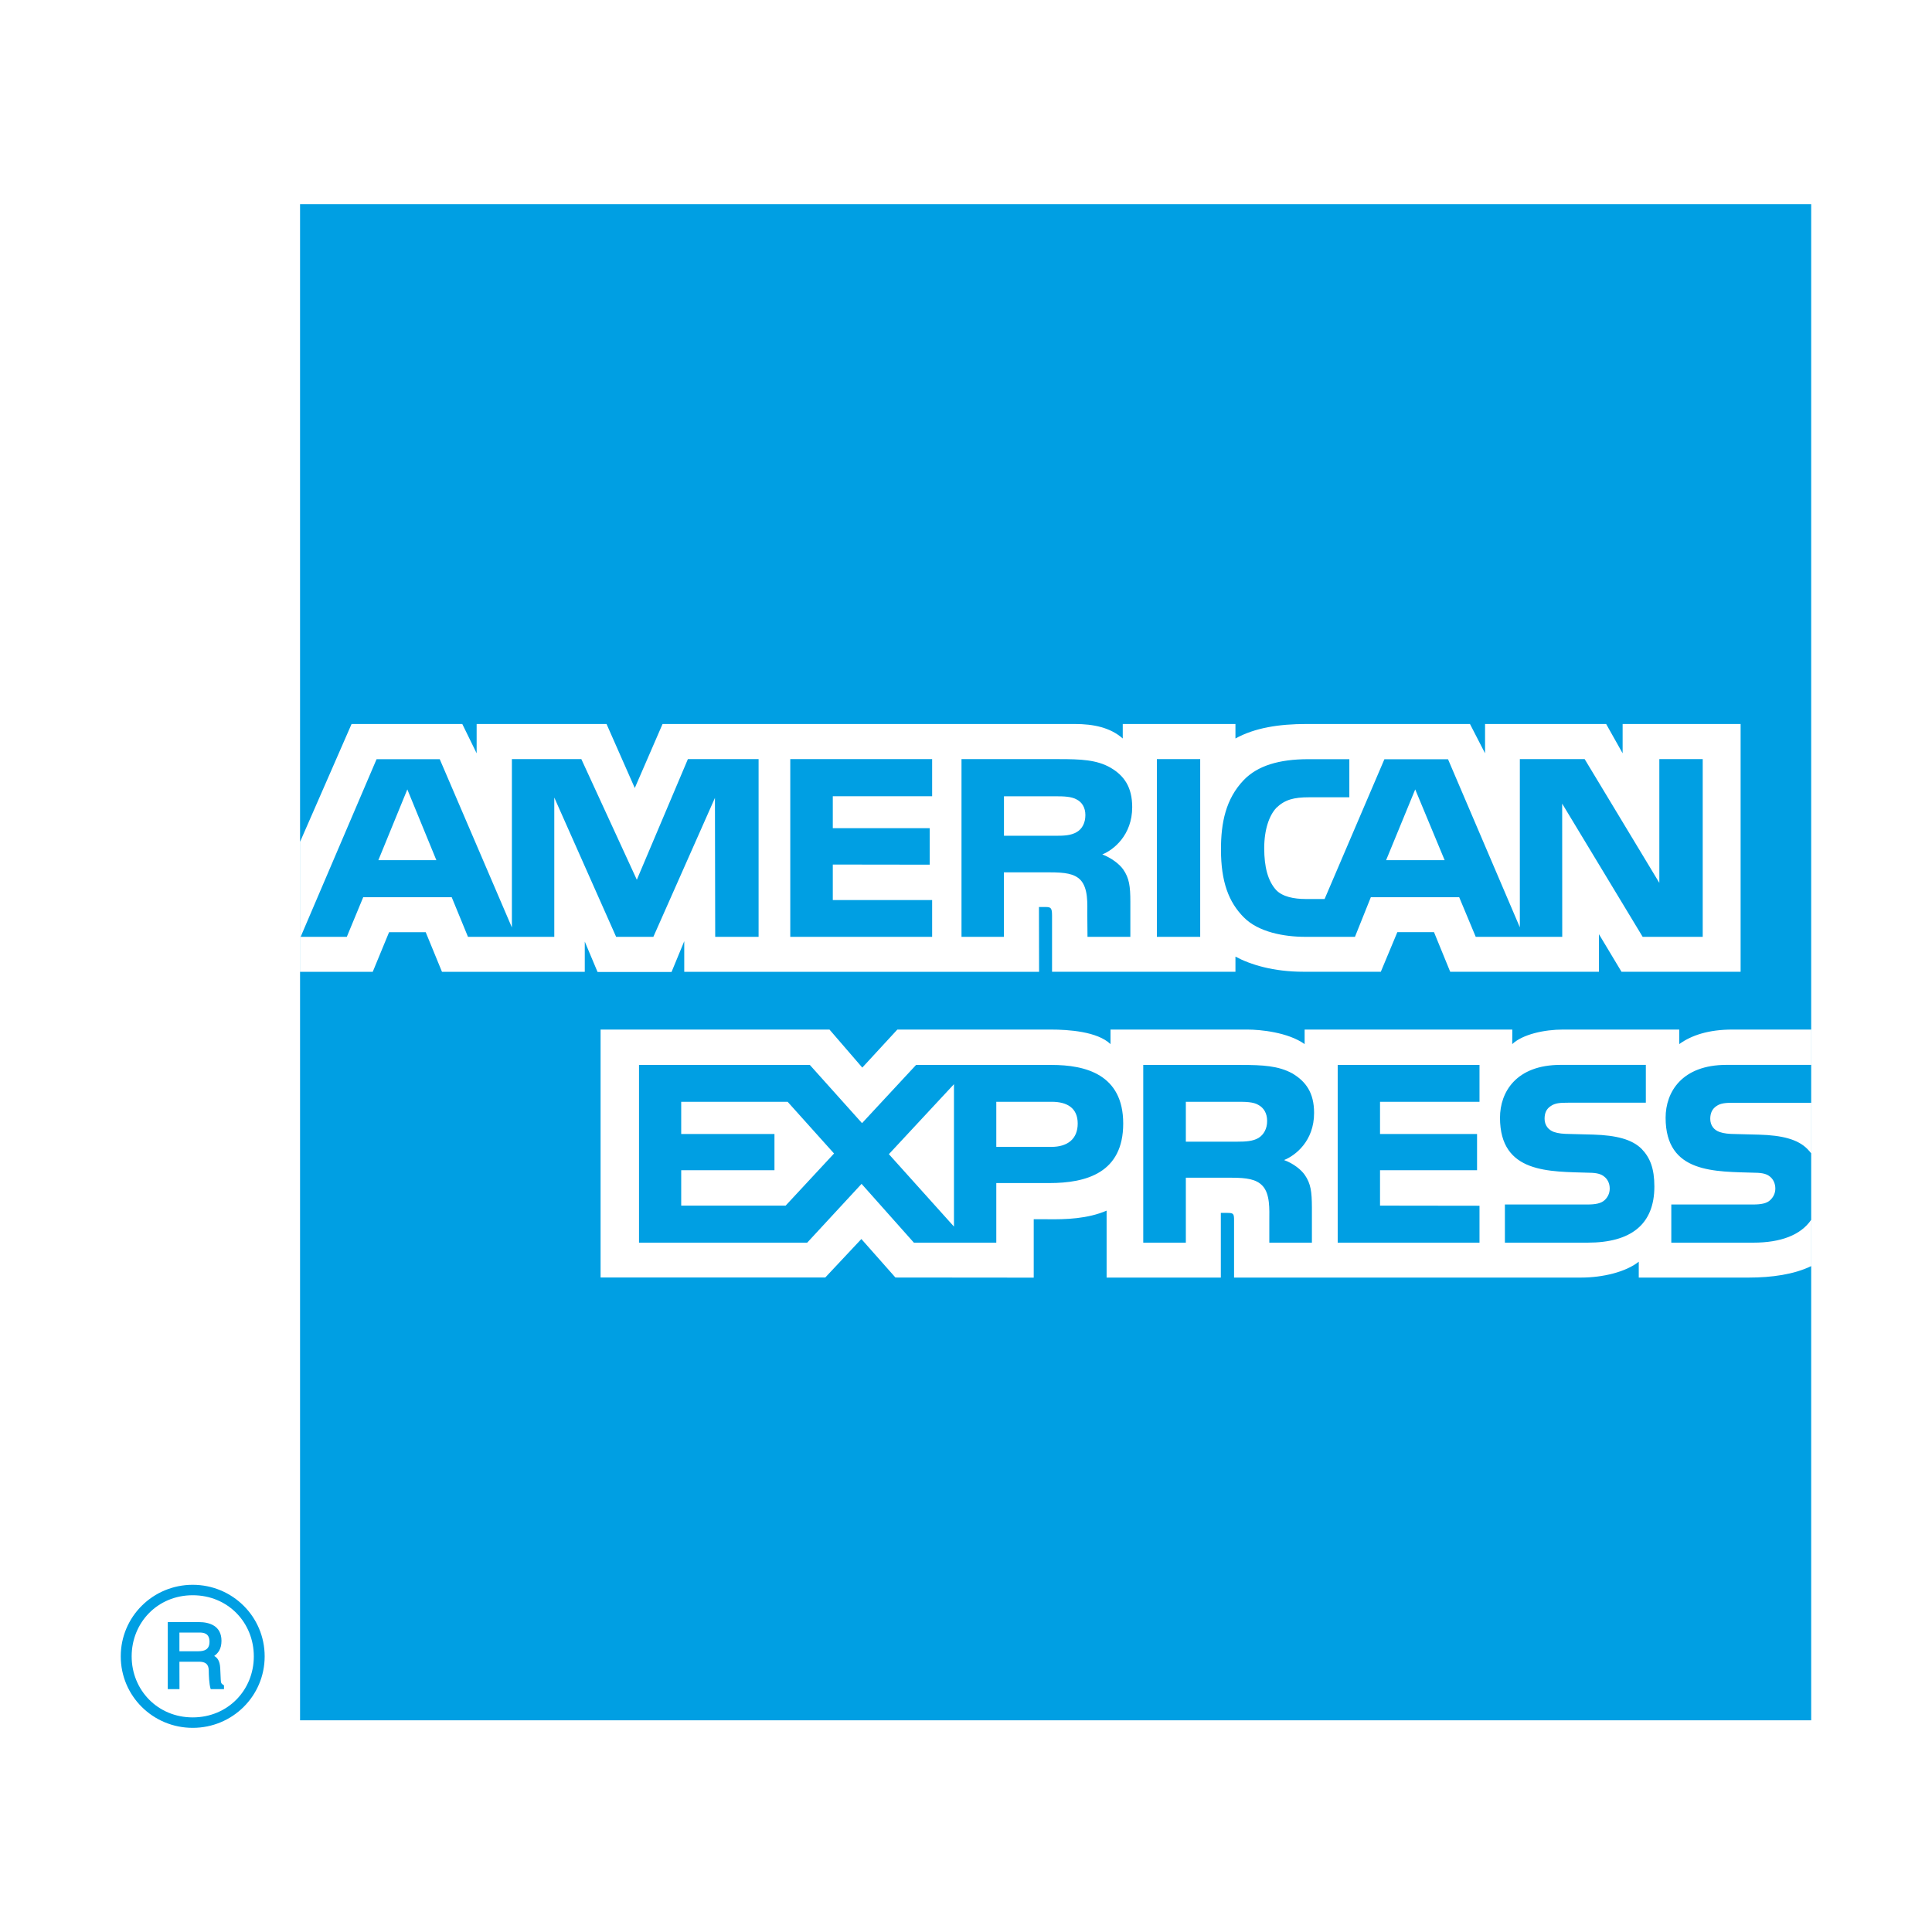
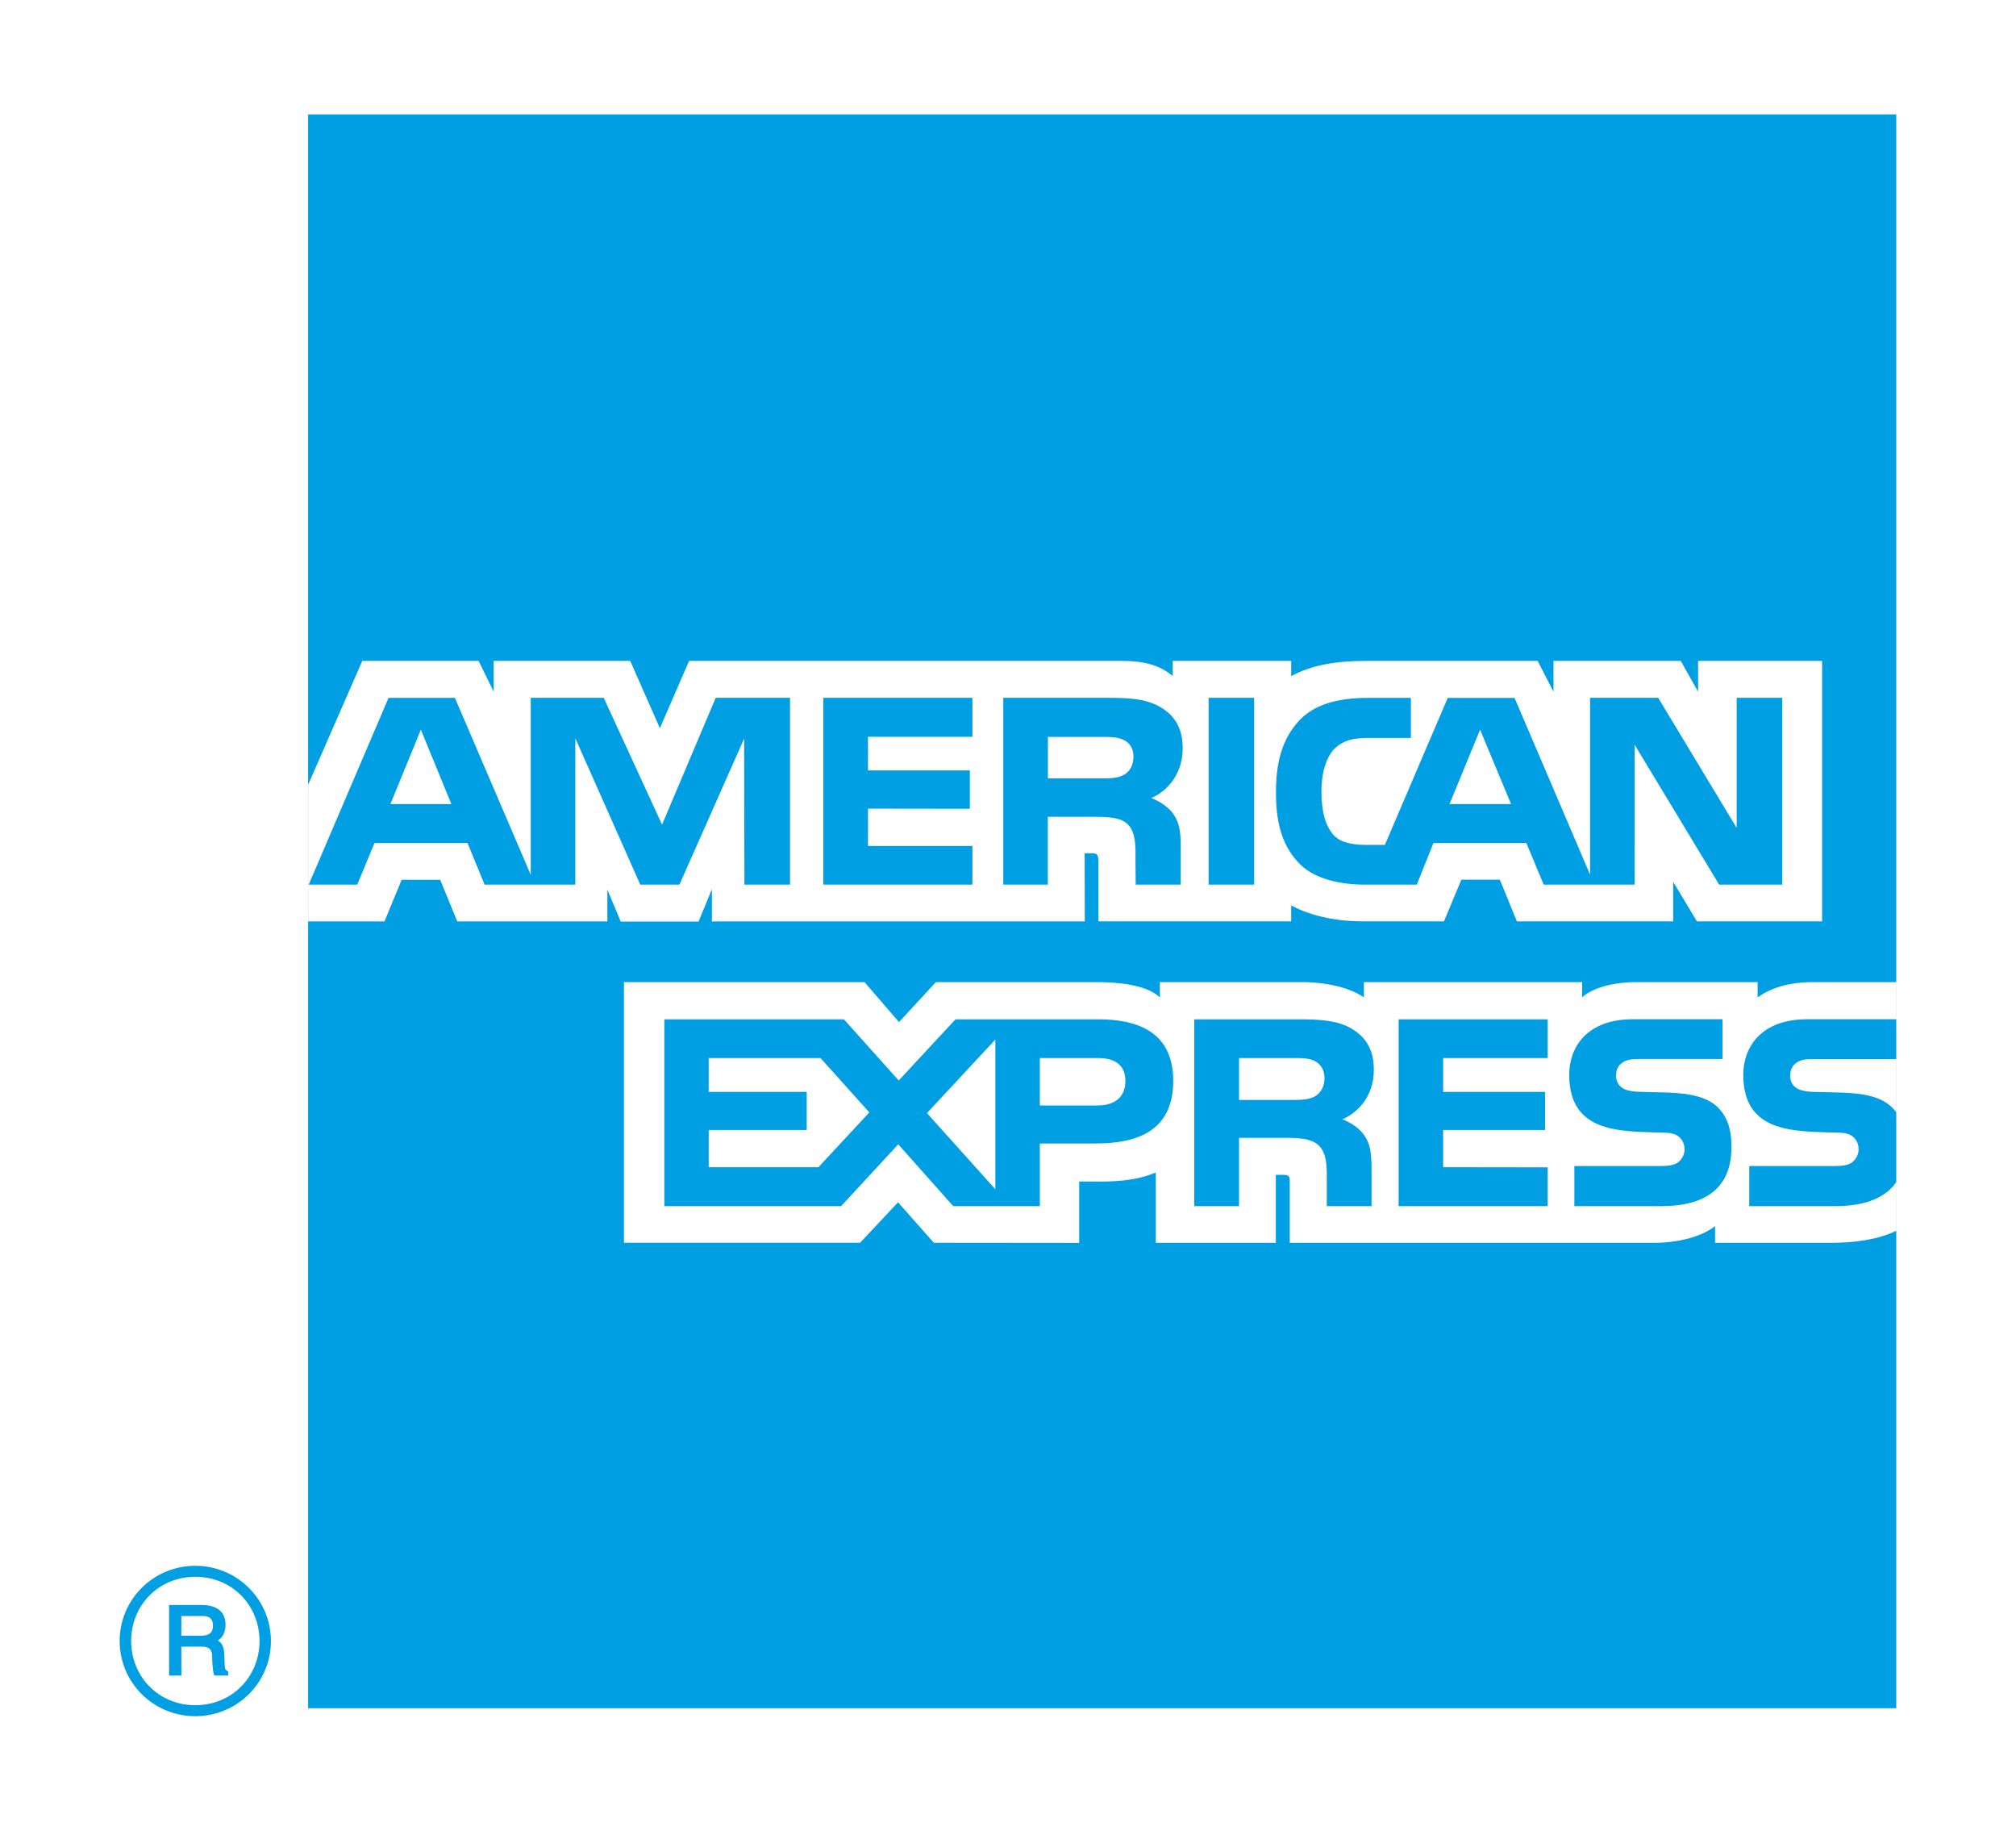
- <svg xmlns="http://www.w3.org/2000/svg" viewBox="0 0 128 128">
-   <g transform="translate(5.809077, 11.33459) scale(0.4381847)">
-     <path fill="#009FE3" d="M20.61,229.53H18.6c-0.26-0.8-0.29-2.3-0.29-2.66c0-0.75-0.13-1.49-1.49-1.49h-2.95l0.01,4.15h-1.77   v-10.14h4.71c1.62,0,3.41,0.58,3.41,2.83c0,1.27-0.54,1.89-1.1,2.29c0.46,0.26,0.85,0.7,0.91,1.84l0.08,1.75   c0.03,0.51,0.07,0.61,0.49,0.85V229.53L20.61,229.53z M18.42,222.36c0-1.28-0.88-1.39-1.52-1.39h-3.03v2.83h2.81   C17.62,223.8,18.42,223.57,18.42,222.36L18.42,222.36z M26.76,224.57c0-6-4.87-10.82-10.88-10.82C9.87,213.75,5,218.57,5,224.57   c0,6,4.87,10.81,10.88,10.81C21.89,235.38,26.76,230.57,26.76,224.57L26.76,224.57z M25.12,224.57c0,5.1-3.92,9.23-9.24,9.23   c-5.31,0-9.23-4.14-9.23-9.23c0-5.1,3.91-9.24,9.23-9.24C21.22,215.33,25.12,219.47,25.12,224.57L25.12,224.57z" />
-     <path fill="#009FE3" fill-rule="evenodd" d="M32.11,5h228.48v229.24H32.11V5L32.11,5z M32.12,121.07H43.1   l2.47-5.99h5.54l2.46,5.99h21.59v-4.57l1.93,4.59h11.19l1.92-4.65v4.63h53.65l-0.02-9.8h1.04c0.73,0.02,0.94,0.1,0.94,1.29v8.5   h27.73v-2.29c2.24,1.21,5.73,2.29,10.29,2.29h11.69l2.5-5.99h5.54l2.45,5.99h22.49v-5.68l3.41,5.68h18.01V83.6h-17.84v4.43   l-2.49-4.43h-18.31v4.43L209,83.6h-24.73c-4.14,0-7.79,0.57-10.73,2.19V83.6h-17.04v2.19c-1.89-1.67-4.44-2.19-7.26-2.19H86.92   l-4.2,9.68l-4.27-9.68H58.81v4.43l-2.17-4.43H39.9l-7.78,17.8V121.07L32.12,121.07z M244.21,115.78h-9.1l-12.17-20.14l0.01,20.14   h-13.08l-2.5-5.99h-13.36l-2.4,5.99h-7.52c-3.13,0-7.08-0.69-9.3-2.96c-2.28-2.3-3.44-5.37-3.44-10.27c0-3.99,0.71-7.63,3.46-10.49   c2.08-2.15,5.32-3.14,9.75-3.14h6.2v5.76h-6.07c-2.34,0-3.68,0.36-4.97,1.6c-1.07,1.14-1.83,3.27-1.83,6.09   c0,2.88,0.56,4.94,1.78,6.31c0.97,1.05,2.77,1.38,4.46,1.38h2.89l9.04-21.13h9.62l10.86,25.41V88.91h9.8l11.29,18.71V88.91h6.56   V115.78L244.21,115.78z M168.21,115.78h-6.55V88.91h6.55V115.78L168.21,115.78z M157.93,96.17c0,4.26-2.86,6.49-4.52,7.15   c1.4,0.54,2.6,1.47,3.16,2.27c0.91,1.31,1.08,2.54,1.08,4.91v5.28h-6.48l-0.03-3.38c0-1.6,0.16-3.94-1.03-5.22   c-0.94-0.96-2.35-1.15-4.67-1.15h-6.91v9.75h-6.41V88.91h14.77c3.26,0,5.69,0.1,7.77,1.3C156.72,91.41,157.93,93.16,157.93,96.17   L157.93,96.17z M127.68,115.78h-21.45V88.91h21.45v5.61h-15.02v4.83h14.65v5.52l-14.65-0.02v5.37h15.02V115.78L127.68,115.78z    M101.46,115.78h-6.58l-0.04-21.01l-9.31,21.01h-5.63l-9.35-21.06v21.06H57.5l-2.46-5.99H41.66l-2.48,5.99H32.2l11.48-26.86h9.55   l10.91,25.44V88.91h10.5l8.39,18.24l7.72-18.24h10.69V115.78L101.46,115.78z M205.17,104.19l-4.45-10.7l-4.4,10.7H205.17   L205.17,104.19z M149.53,99.95c-0.88,0.51-1.92,0.55-3.18,0.55h-7.81v-5.97h7.91c1.13,0,2.3,0.04,3.06,0.47   c0.83,0.41,1.34,1.24,1.34,2.37C150.85,98.55,150.36,99.48,149.53,99.95L149.53,99.95z M52.72,104.19l-4.39-10.7l-4.38,10.7H52.72   L52.72,104.19z M156.57,144.01c0,7.45-5.56,9-11.18,9h-8.01v9.01h-12.46l-7.91-8.89l-8.22,8.89H83.36v-26.87h25.83l7.89,8.8   l8.17-8.8h20.51C150.85,135.15,156.57,136.57,156.57,144.01L156.57,144.01z M105.53,156.42H89.74v-5.35h14.1v-5.48h-14.1v-4.87   h16.09l7.02,7.82L105.53,156.42L105.53,156.42z M130.98,159.59l-9.84-10.95l9.84-10.58V159.59L130.98,159.59z M145.7,147.54h-8.32   v-6.82h8.38c2.33,0,3.93,0.94,3.93,3.29C149.69,146.34,148.16,147.54,145.7,147.54L145.7,147.54z M189,135.15h21.44v5.57H195.4   v4.87h14.67v5.48H195.4v5.35l15.04,0.02v5.58H189V135.15L189,135.15z M180.89,149.53c1.43,0.52,2.6,1.47,3.14,2.26   c0.91,1.32,1.06,2.54,1.07,4.92v5.31h-6.44v-3.37c0-1.61,0.15-3.99-1.04-5.24c-0.93-0.98-2.36-1.21-4.7-1.21h-6.88v9.82h-6.44   v-26.87h14.81c3.26,0,5.63,0.13,7.73,1.28c2.02,1.2,3.29,2.9,3.29,5.97C185.44,146.67,182.58,148.86,180.89,149.53L180.89,149.53z    M177.01,146.2c-0.85,0.49-1.92,0.55-3.16,0.55h-7.81v-6.03h7.91c1.14,0,2.3,0.02,3.05,0.47c0.83,0.45,1.33,1.27,1.33,2.42   C178.34,144.76,177.84,145.69,177.01,146.2L177.01,146.2z M234.95,147.84c1.27,1.31,1.93,2.95,1.93,5.69   c0,5.8-3.62,8.49-10.08,8.49h-12.52v-5.77h12.47c1.23,0,2.08-0.16,2.62-0.67c0.43-0.4,0.76-0.99,0.76-1.74   c0-0.79-0.34-1.42-0.8-1.78c-0.48-0.42-1.16-0.6-2.27-0.61c-6-0.2-13.52,0.18-13.52-8.32c0-3.89,2.45-7.99,9.17-7.99h12.88v5.72   h-11.77c-1.18,0-1.94,0.05-2.58,0.49c-0.7,0.44-0.96,1.09-0.96,1.94c0,1,0.6,1.7,1.4,1.99c0.67,0.23,1.39,0.3,2.49,0.31l3.47,0.09   C231.12,145.79,233.49,146.39,234.95,147.84L234.95,147.84z M260.58,158.58c-1.58,2.3-4.61,3.44-8.73,3.44h-12.41v-5.77h12.36   c1.22,0,2.08-0.16,2.6-0.67c0.43-0.4,0.77-0.99,0.77-1.74c0-0.79-0.34-1.42-0.78-1.78c-0.48-0.42-1.16-0.6-2.26-0.61   c-6.03-0.2-13.55,0.18-13.55-8.32c0-3.89,2.47-7.99,9.2-7.99h12.8v-5.34h-11.9c-3.59,0-6.19,0.86-8.04,2.2v-2.2h-17.58   c-2.8,0-6.09,0.71-7.67,2.2l0.01-2.2h-31.4v2.2c-2.5-1.79-6.7-2.2-8.67-2.2h-20.68v2.2c-1.99-1.91-6.36-2.2-9.05-2.2h-23.18   l-5.3,5.75l-4.96-5.75H77.55v37.49h33.97l5.46-5.82l5.15,5.82l20.91,0.02v-8.83h2.08c2.76,0.04,6.05-0.06,8.94-1.3v10.12h17.27   v-9.78h0.83c1.07,0,1.17,0.06,1.17,1.1v8.68h52.46c3.32,0,6.8-0.86,8.73-2.4v2.4h16.64c3.47,0,6.84-0.48,9.42-1.73V158.58   L260.58,158.58z M260.58,140.87h-11.72c-1.17,0-1.95,0.05-2.58,0.49c-0.67,0.44-0.95,1.09-0.95,1.94c0,1,0.57,1.7,1.42,1.99   c0.66,0.23,1.39,0.3,2.48,0.31l3.47,0.09c3.51,0.1,5.85,0.7,7.3,2.15c0.23,0.22,0.41,0.46,0.6,0.69V140.87L260.58,140.87z" clip-rule="evenodd" />
+ <svg xmlns="http://www.w3.org/2000/svg" viewBox="0 0 141 128">
+   <g transform="translate(8.369607, 8) scale(0.4861533)">
+     <g transform="translate(-5, -5)">
+       <path fill="#009FE3" d="M20.61,229.53H18.6c-0.26-0.8-0.29-2.3-0.29-2.66c0-0.75-0.13-1.49-1.49-1.49h-2.95l0.01,4.15h-1.77   v-10.14h4.71c1.62,0,3.41,0.58,3.41,2.83c0,1.27-0.54,1.89-1.1,2.29c0.46,0.26,0.85,0.7,0.91,1.84l0.08,1.75   c0.03,0.51,0.07,0.61,0.49,0.85V229.53L20.61,229.53z M18.42,222.36c0-1.28-0.88-1.39-1.52-1.39h-3.03v2.83h2.81   C17.62,223.8,18.42,223.57,18.42,222.36L18.42,222.36z M26.76,224.57c0-6-4.87-10.82-10.88-10.82C9.87,213.75,5,218.57,5,224.57   c0,6,4.87,10.81,10.88,10.81C21.89,235.38,26.76,230.57,26.76,224.57L26.76,224.57z M25.12,224.57c0,5.1-3.92,9.23-9.24,9.23   c-5.31,0-9.23-4.14-9.23-9.23c0-5.1,3.91-9.24,9.23-9.24C21.22,215.33,25.12,219.47,25.12,224.57L25.12,224.57z" />
+       <path fill="#009FE3" fill-rule="evenodd" d="M32.11,5h228.48v229.24H32.11V5L32.11,5z M32.12,121.07H43.1   l2.47-5.99h5.54l2.46,5.99h21.59v-4.57l1.93,4.59h11.19l1.92-4.65v4.63h53.65l-0.02-9.8h1.04c0.73,0.02,0.94,0.1,0.94,1.29v8.5   h27.73v-2.29c2.24,1.21,5.73,2.29,10.29,2.29h11.69l2.5-5.99h5.54l2.45,5.99h22.49v-5.68l3.41,5.68h18.01V83.6h-17.84v4.43   l-2.49-4.43h-18.31v4.43L209,83.6h-24.73c-4.14,0-7.79,0.57-10.73,2.19V83.6h-17.04v2.19c-1.89-1.67-4.44-2.19-7.26-2.19H86.92   l-4.2,9.68l-4.27-9.68H58.81v4.43l-2.17-4.43H39.9l-7.78,17.8V121.07L32.12,121.07z M244.21,115.78h-9.1l-12.17-20.14l0.01,20.14   h-13.08l-2.5-5.99h-13.36l-2.4,5.99h-7.52c-3.13,0-7.08-0.69-9.3-2.96c-2.28-2.3-3.44-5.37-3.44-10.27c0-3.99,0.71-7.63,3.46-10.49   c2.08-2.15,5.32-3.14,9.75-3.14h6.2v5.76h-6.07c-2.34,0-3.68,0.36-4.97,1.6c-1.07,1.14-1.83,3.27-1.83,6.09   c0,2.88,0.56,4.94,1.78,6.31c0.97,1.05,2.77,1.38,4.46,1.38h2.89l9.04-21.13h9.62l10.86,25.41V88.91h9.8l11.29,18.71V88.91h6.56   V115.78L244.21,115.78z M168.21,115.78h-6.55V88.91h6.55V115.78L168.21,115.78z M157.93,96.17c0,4.26-2.86,6.49-4.52,7.15   c1.4,0.54,2.6,1.47,3.16,2.27c0.91,1.31,1.08,2.54,1.08,4.91v5.28h-6.48l-0.03-3.38c0-1.6,0.16-3.94-1.03-5.22   c-0.94-0.96-2.35-1.15-4.67-1.15h-6.91v9.75h-6.41V88.91h14.77c3.26,0,5.69,0.1,7.77,1.3C156.72,91.41,157.93,93.16,157.93,96.17   L157.93,96.17z M127.68,115.78h-21.45V88.91h21.45v5.61h-15.02v4.83h14.65v5.52l-14.65-0.02v5.37h15.02V115.78L127.68,115.78z    M101.46,115.78h-6.58l-0.04-21.01l-9.31,21.01h-5.63l-9.35-21.06v21.06H57.5l-2.46-5.99H41.66l-2.48,5.99H32.2l11.48-26.86h9.55   l10.91,25.44V88.91h10.5l8.39,18.24l7.72-18.24h10.69V115.78L101.46,115.78z M205.17,104.19l-4.45-10.7l-4.4,10.7H205.17   L205.17,104.19z M149.53,99.95c-0.88,0.51-1.92,0.55-3.18,0.55h-7.81v-5.97h7.91c1.13,0,2.3,0.04,3.06,0.47   c0.83,0.41,1.34,1.24,1.34,2.37C150.85,98.55,150.36,99.48,149.53,99.95L149.53,99.95z M52.72,104.19l-4.39-10.7l-4.38,10.7H52.72   L52.72,104.19z M156.57,144.01c0,7.45-5.56,9-11.18,9h-8.01v9.01h-12.46l-7.91-8.89l-8.22,8.89H83.36v-26.87h25.83l7.89,8.8   l8.17-8.8h20.51C150.85,135.15,156.57,136.57,156.57,144.01L156.57,144.01z M105.53,156.42H89.74v-5.35h14.1v-5.48h-14.1v-4.87   h16.09l7.02,7.82L105.53,156.42L105.53,156.42z M130.98,159.59l-9.84-10.95l9.84-10.58V159.59L130.98,159.59z M145.7,147.54h-8.32   v-6.82h8.38c2.33,0,3.93,0.94,3.93,3.29C149.69,146.34,148.16,147.54,145.7,147.54L145.7,147.54z M189,135.15h21.44v5.57H195.4   v4.87h14.67v5.48H195.4v5.35l15.04,0.02v5.58H189V135.15L189,135.15z M180.89,149.53c1.43,0.52,2.6,1.47,3.14,2.26   c0.91,1.32,1.06,2.54,1.07,4.92v5.31h-6.44v-3.37c0-1.61,0.15-3.99-1.04-5.24c-0.93-0.98-2.36-1.21-4.7-1.21h-6.88v9.82h-6.44   v-26.87h14.81c3.26,0,5.63,0.13,7.73,1.28c2.02,1.2,3.29,2.9,3.29,5.97C185.44,146.67,182.58,148.86,180.89,149.53L180.89,149.53z    M177.01,146.2c-0.85,0.49-1.92,0.55-3.16,0.55h-7.81v-6.03h7.91c1.14,0,2.3,0.02,3.05,0.47c0.83,0.45,1.33,1.27,1.33,2.42   C178.34,144.76,177.84,145.69,177.01,146.2L177.01,146.2z M234.95,147.84c1.27,1.31,1.93,2.95,1.93,5.69   c0,5.8-3.62,8.49-10.08,8.49h-12.52v-5.77h12.47c1.23,0,2.08-0.16,2.62-0.67c0.43-0.4,0.76-0.99,0.76-1.74   c0-0.79-0.34-1.42-0.8-1.78c-0.48-0.42-1.16-0.6-2.27-0.61c-6-0.2-13.52,0.18-13.52-8.32c0-3.89,2.45-7.99,9.17-7.99h12.88v5.72   h-11.77c-1.18,0-1.94,0.05-2.58,0.49c-0.7,0.44-0.96,1.09-0.96,1.94c0,1,0.6,1.7,1.4,1.99c0.67,0.23,1.39,0.3,2.49,0.31l3.47,0.09   C231.12,145.79,233.49,146.39,234.95,147.84L234.95,147.84z M260.58,158.58c-1.58,2.3-4.61,3.44-8.73,3.44h-12.41v-5.77h12.36   c1.22,0,2.08-0.16,2.6-0.67c0.43-0.4,0.77-0.99,0.77-1.74c0-0.79-0.34-1.42-0.78-1.78c-0.48-0.42-1.16-0.6-2.26-0.61   c-6.03-0.2-13.55,0.18-13.55-8.32c0-3.89,2.47-7.99,9.2-7.99h12.8v-5.34h-11.9c-3.59,0-6.19,0.86-8.04,2.2v-2.2h-17.58   c-2.8,0-6.09,0.71-7.67,2.2l0.01-2.2h-31.4v2.2c-2.5-1.79-6.7-2.2-8.67-2.2h-20.68v2.2c-1.99-1.91-6.36-2.2-9.05-2.2h-23.18   l-5.3,5.75l-4.96-5.75H77.55v37.49h33.97l5.46-5.82l5.15,5.82l20.91,0.02v-8.83h2.08c2.76,0.04,6.05-0.06,8.94-1.3v10.12h17.27   v-9.78h0.83c1.07,0,1.17,0.06,1.17,1.1v8.68h52.46c3.32,0,6.8-0.86,8.73-2.4v2.4h16.64c3.47,0,6.84-0.48,9.42-1.73V158.58   L260.58,158.58z M260.58,140.87h-11.72c-1.17,0-1.95,0.05-2.58,0.49c-0.67,0.44-0.95,1.09-0.95,1.94c0,1,0.57,1.7,1.42,1.99   c0.66,0.23,1.39,0.3,2.48,0.31l3.47,0.09c3.51,0.1,5.85,0.7,7.3,2.15c0.23,0.22,0.41,0.46,0.6,0.69V140.87L260.58,140.87z" clip-rule="evenodd" />
+     </g>
  </g>
</svg>
